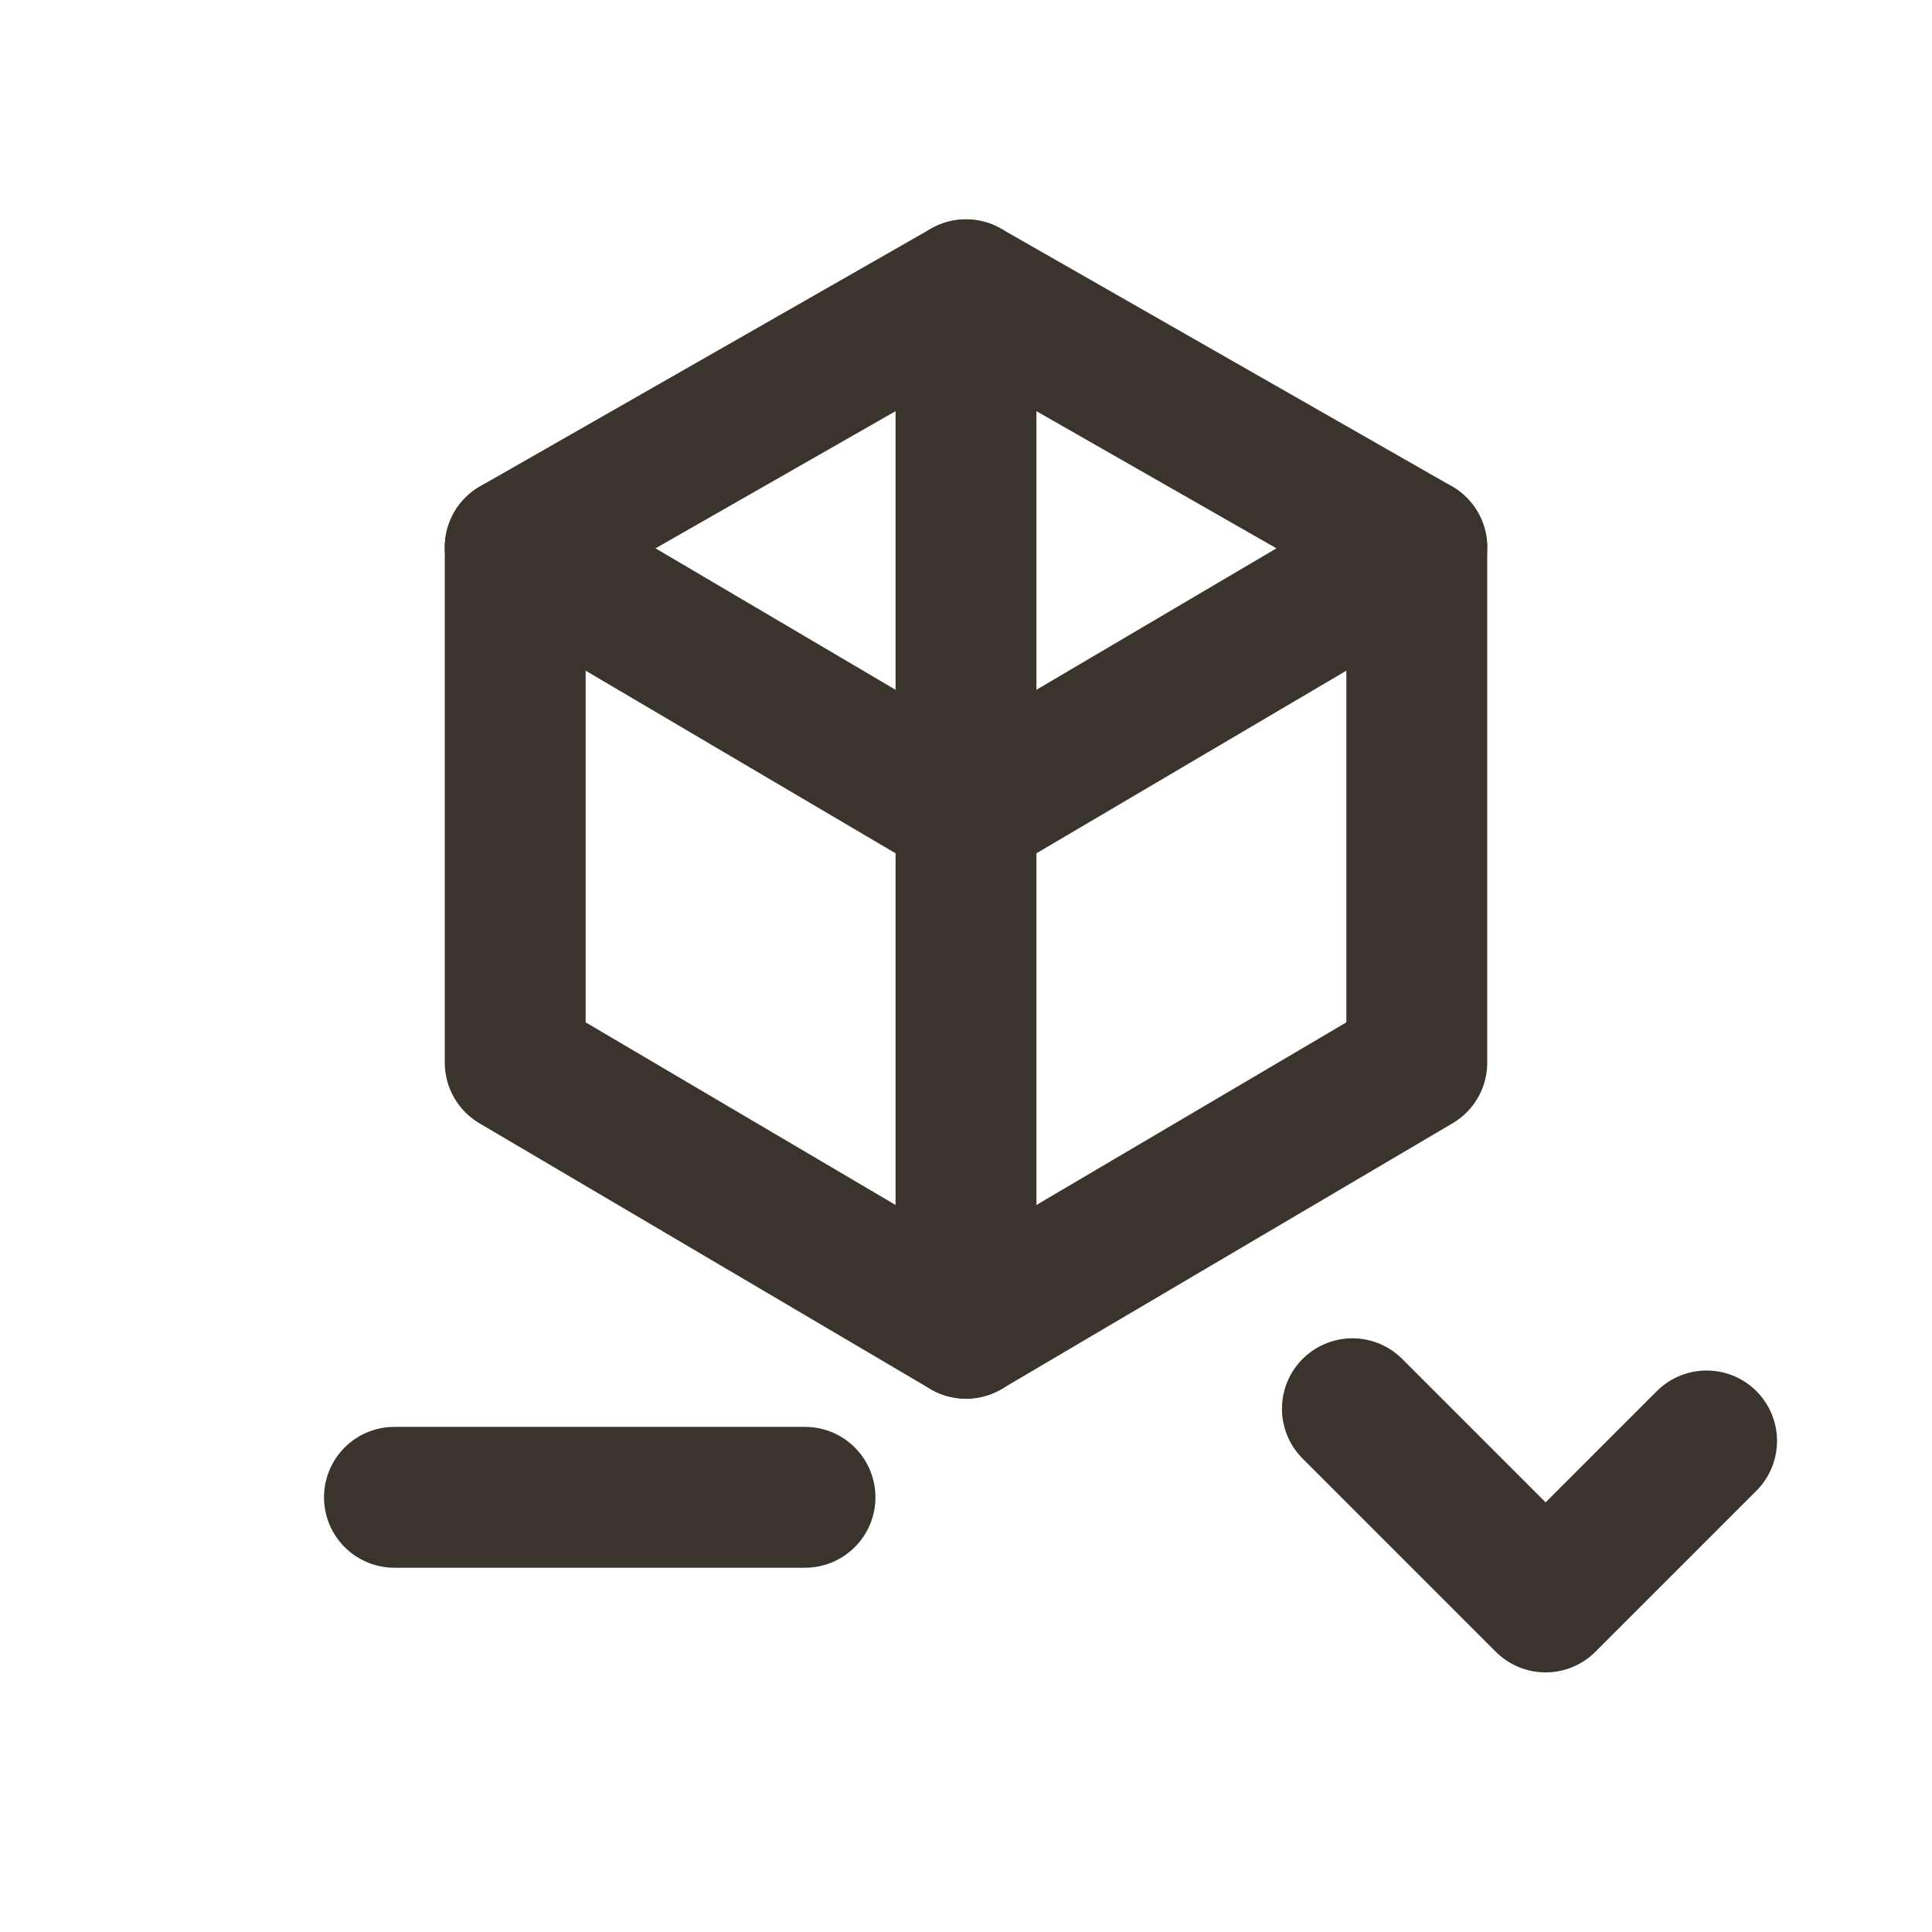
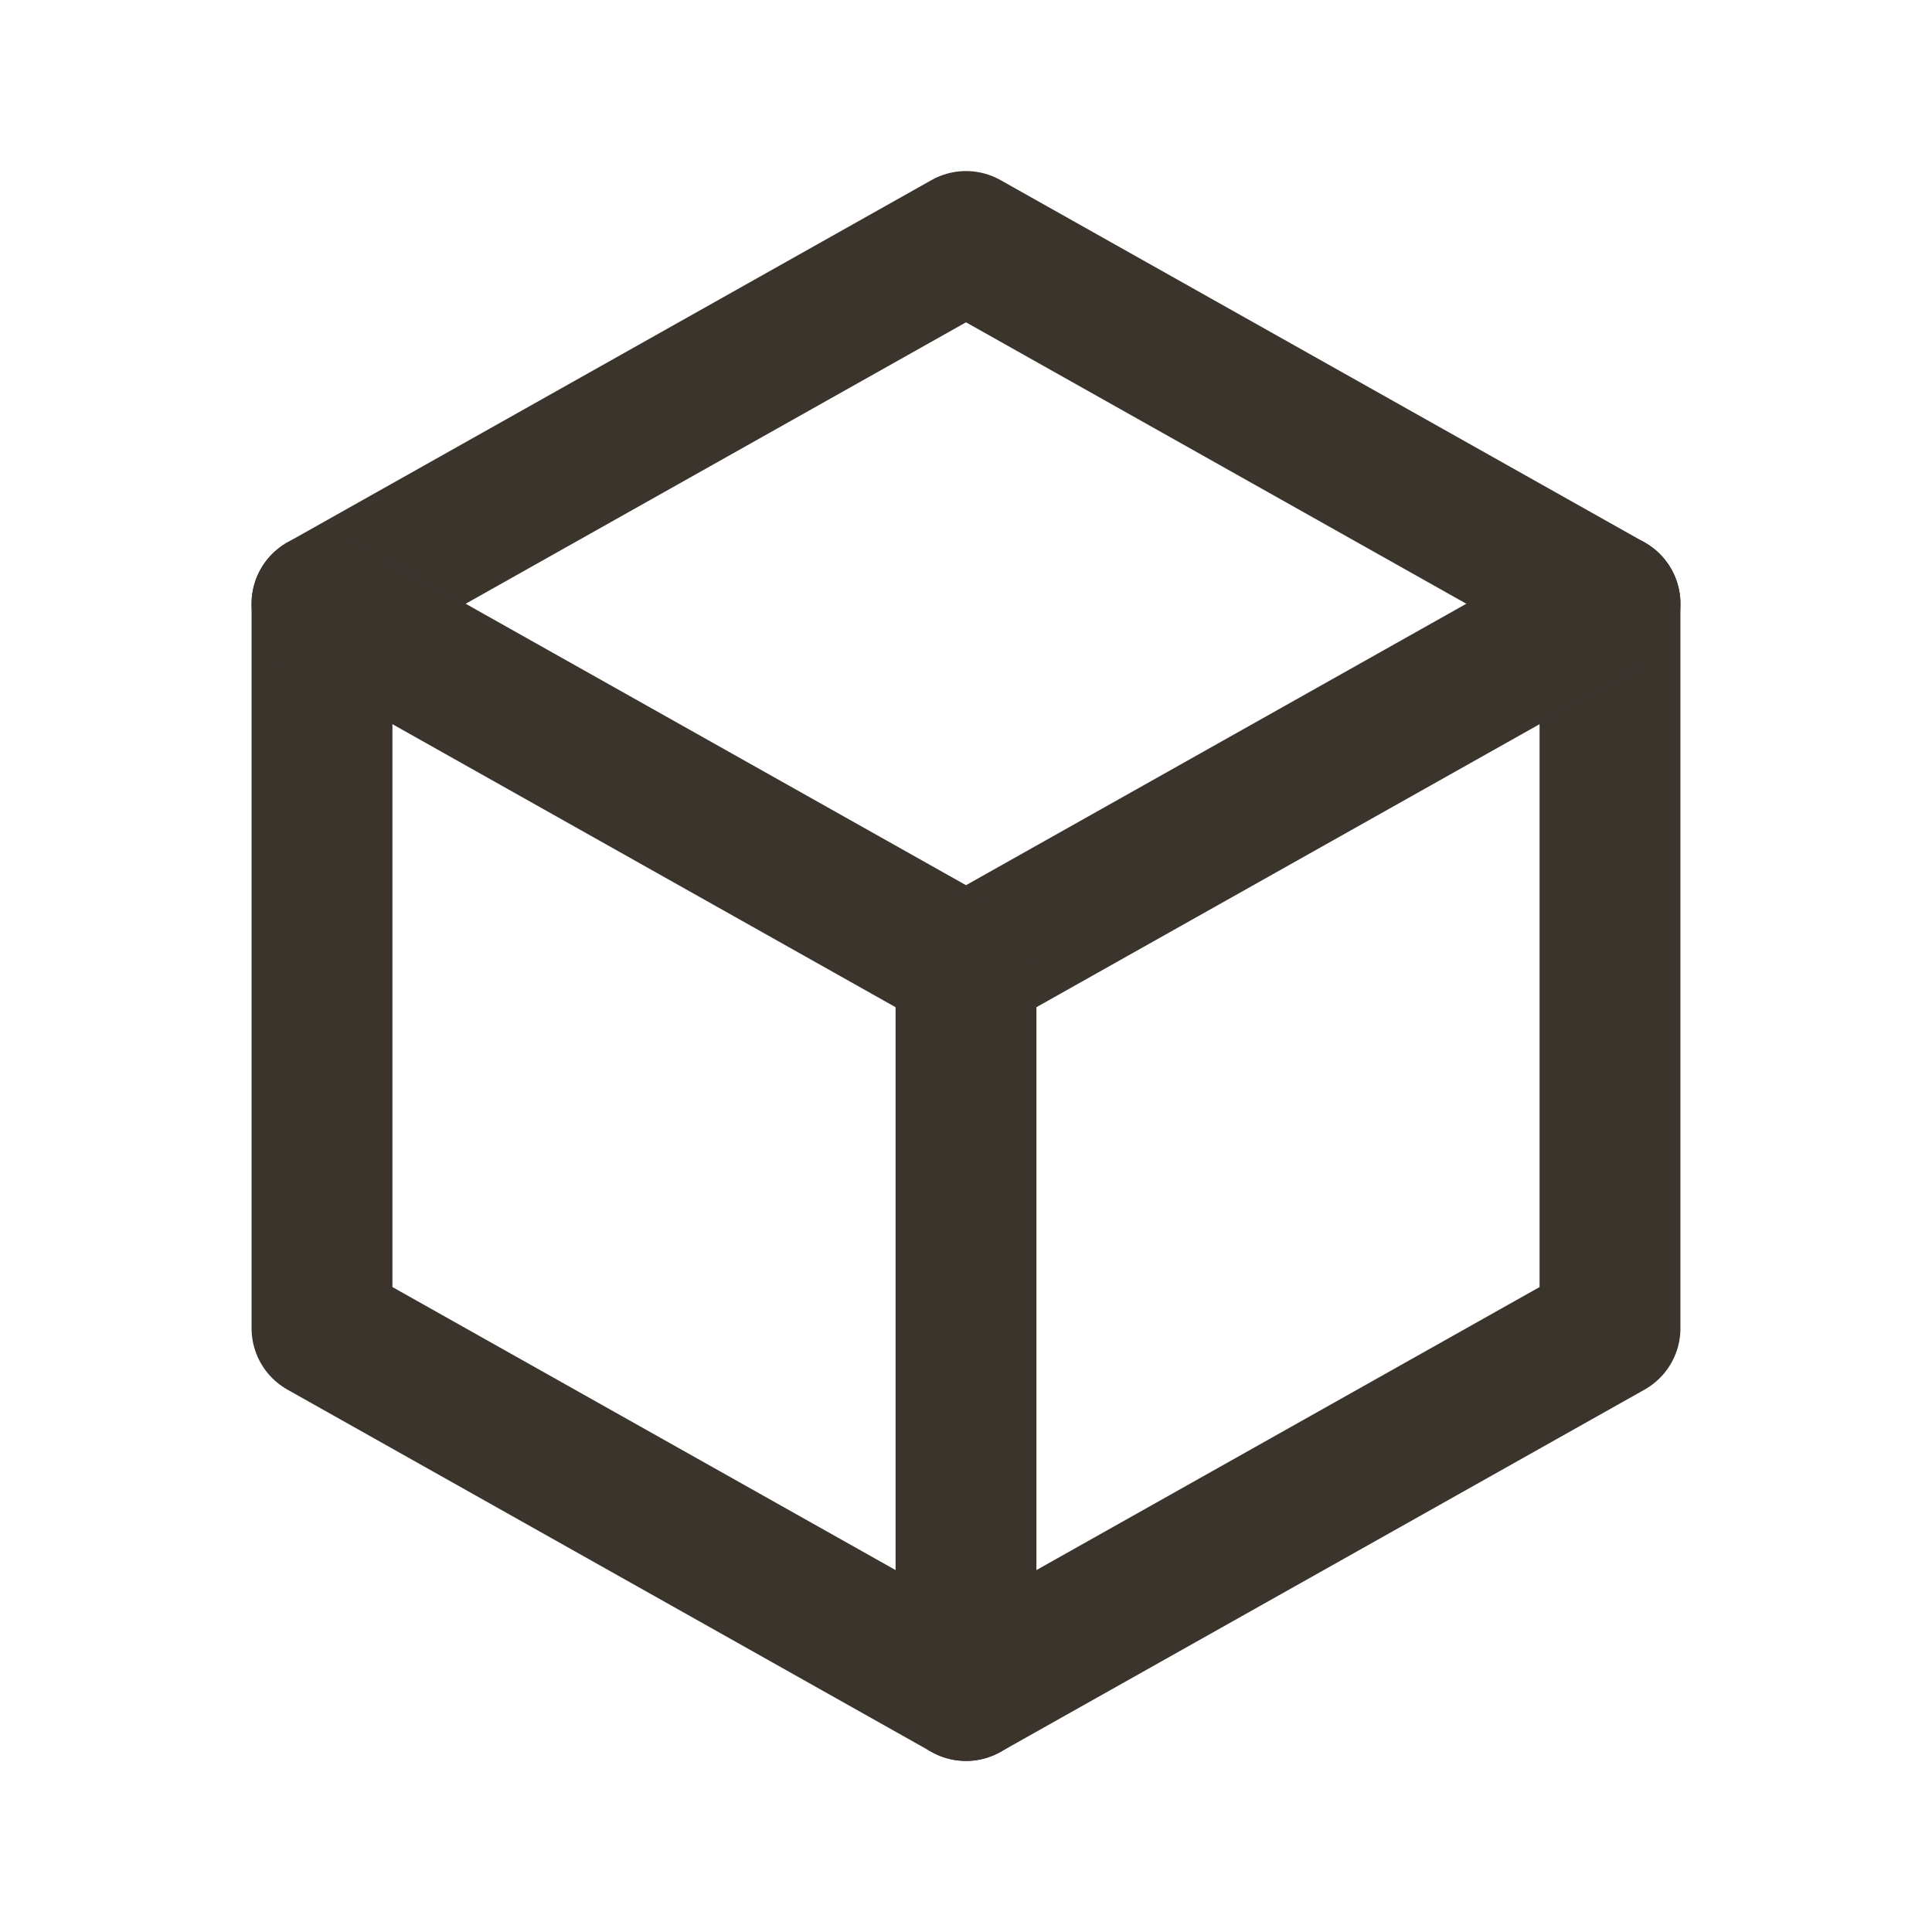
<svg xmlns="http://www.w3.org/2000/svg" viewBox="0 0 24 24" width="24" height="24" role="img" aria-label="Models" fill="none" stroke="#3A342D" stroke-width="1.75" stroke-linecap="round" stroke-linejoin="round">
-   <path d="M12 3.6 L17.6 6.8 V13.2 L12 16.5 L6.4 13.2 V6.8 Z" />
-   <path d="M12 3.6 V10.1 M6.4 6.8 L12 10.1 L17.6 6.8 M12 10.1 V16.5" />
-   <path d="M16.8 17.5 L19.2 19.9 L21.2 17.9 M4.9 18.6 H10" />
+   <path d="M12 3 20 7.5v9L12 21l-8-4.5v-9Z" />
+   <path d="M12 12 4 7.5" />
+   <path d="m12 12 8-4.5" />
+   <path d="M12 12v9" />
</svg>
